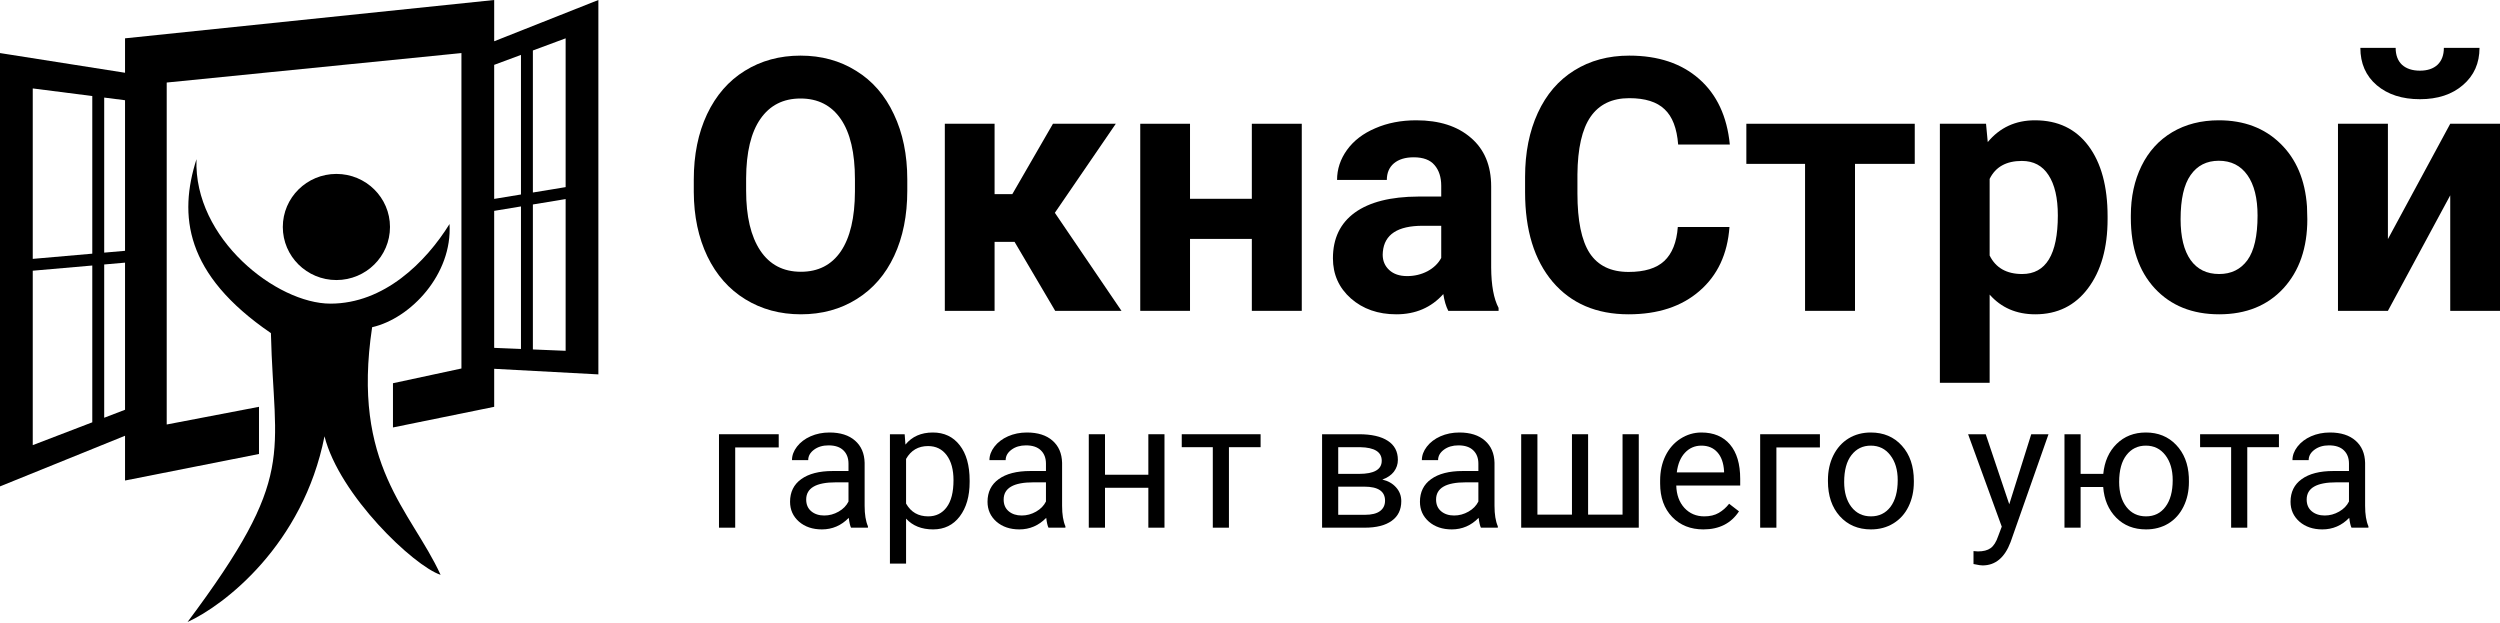
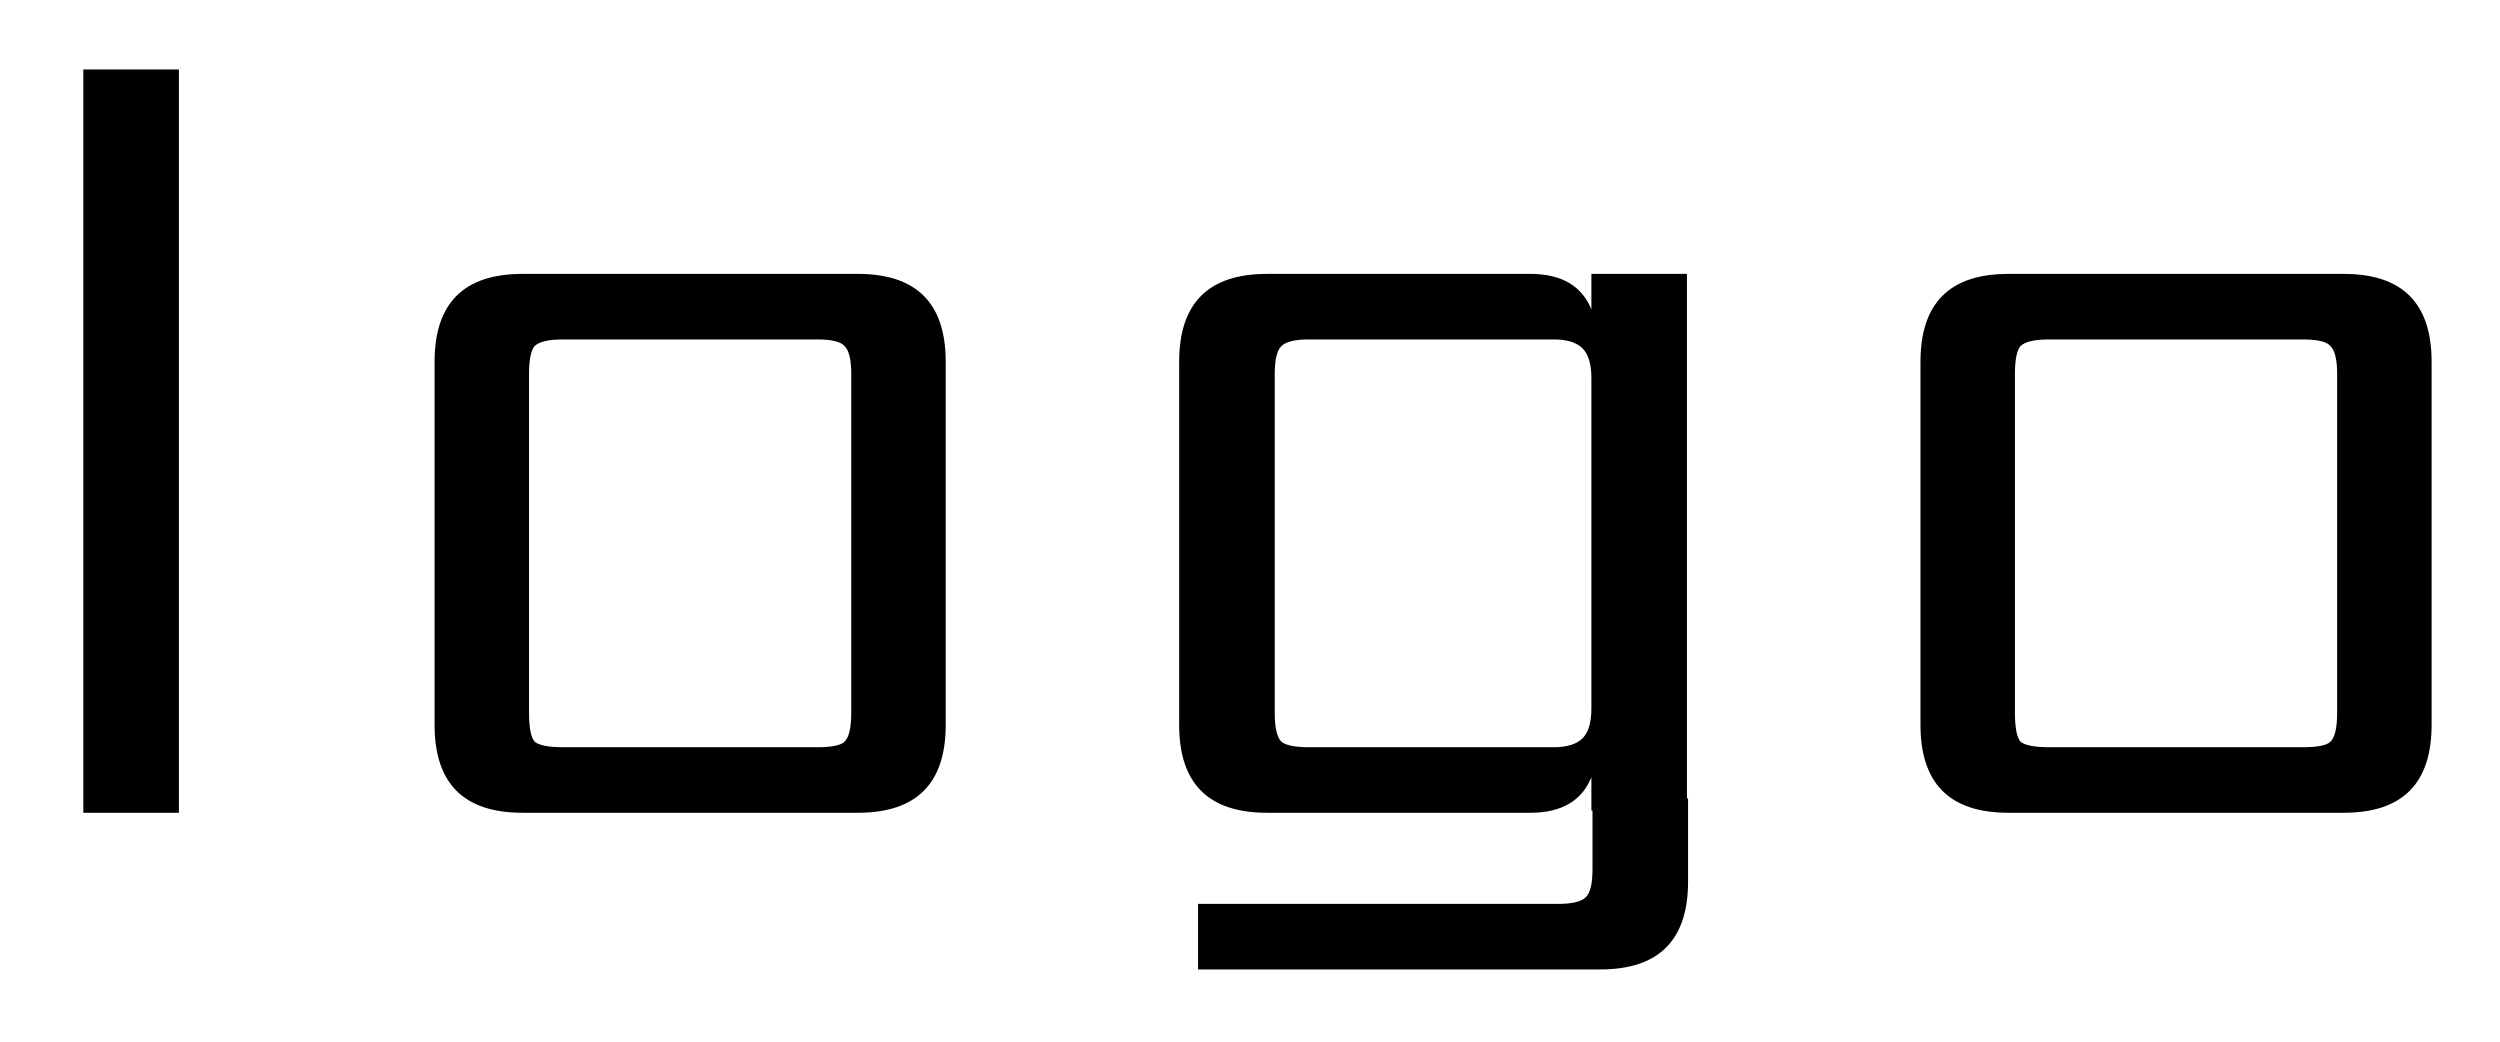
- <svg xmlns="http://www.w3.org/2000/svg" width="209" height="52" viewBox="0 0 209 52">
-   <path d="M27.128 36.474C25.336 45.543 18.749 50.603 15.679 52C24.888 39.678 22.897 38.199 22.648 27.848C15.43 22.919 14.933 17.991 16.426 13.308C16.177 19.962 23.145 25.384 27.625 25.384C32.105 25.384 35.589 21.934 37.58 18.73C37.829 22.919 34.345 26.616 31.11 27.355C29.367 38.938 34.345 42.635 36.834 48.057C34.594 47.318 28.372 41.403 27.128 36.474Z" />
-   <path d="M32.603 18.976C32.603 21.426 30.597 23.412 28.123 23.412C25.649 23.412 23.643 21.426 23.643 18.976C23.643 16.526 25.649 14.54 28.123 14.54C30.597 14.54 32.603 16.526 32.603 18.976Z" />
-   <path fill-rule="evenodd" clip-rule="evenodd" d="M21.652 37.953V34.01L13.937 35.488V6.9L38.576 4.436V30.806L32.852 32.038V35.735L41.314 34.01V30.832L50.024 31.299V0L41.314 3.45V0L10.453 3.204V6.083L0 4.436V40.663L10.453 36.429V40.171L21.652 37.953ZM8.711 8.157L10.453 8.379V20.968L8.711 21.12V8.157ZM7.715 8.029L2.738 7.393V21.642L7.715 21.207V8.029ZM2.738 22.631V37.213L7.715 35.305V22.197L2.738 22.631ZM8.711 34.924L10.453 34.256V21.957L8.711 22.11V34.924ZM43.553 4.59L41.313 5.422V16.628L43.553 16.259V4.59ZM44.549 4.22V16.094L47.287 15.643V3.204L44.549 4.22ZM47.287 16.642L44.549 17.094V29.214L47.287 29.327V16.642ZM43.553 29.173V17.258L41.313 17.628V29.081L43.553 29.173Z" />
-   <path d="M65.101 37.406H61.463V44.114H60.107V36.302H65.101V37.406Z" />
-   <path d="M71.146 44.114C71.068 43.96 71.005 43.685 70.956 43.291C70.329 43.936 69.581 44.258 68.71 44.258C67.933 44.258 67.293 44.042 66.793 43.608C66.297 43.17 66.049 42.617 66.049 41.948C66.049 41.134 66.36 40.504 66.982 40.056C67.609 39.604 68.489 39.377 69.622 39.377H70.934V38.764C70.934 38.297 70.793 37.926 70.511 37.652C70.23 37.373 69.814 37.233 69.265 37.233C68.783 37.233 68.38 37.353 68.054 37.594C67.728 37.835 67.566 38.126 67.566 38.468H66.21C66.21 38.078 66.348 37.702 66.625 37.341C66.907 36.975 67.286 36.687 67.763 36.475C68.244 36.263 68.771 36.157 69.345 36.157C70.254 36.157 70.966 36.383 71.481 36.836C71.996 37.284 72.264 37.902 72.283 38.691V42.287C72.283 43.004 72.376 43.575 72.56 43.998V44.114H71.146ZM68.907 43.096C69.33 43.096 69.731 42.987 70.11 42.771C70.49 42.554 70.764 42.273 70.934 41.926V40.323H69.877C68.224 40.323 67.398 40.802 67.398 41.76C67.398 42.179 67.539 42.506 67.821 42.742C68.103 42.978 68.465 43.096 68.907 43.096Z" />
-   <path d="M81.062 40.294C81.062 41.483 80.787 42.441 80.238 43.168C79.689 43.895 78.945 44.258 78.007 44.258C77.049 44.258 76.296 43.957 75.747 43.356V47.117H74.398V36.302H75.63L75.695 37.168C76.245 36.494 77.008 36.157 77.985 36.157C78.933 36.157 79.681 36.511 80.231 37.219C80.785 37.926 81.062 38.91 81.062 40.172V40.294ZM79.713 40.143C79.713 39.262 79.523 38.566 79.144 38.056C78.765 37.546 78.245 37.291 77.584 37.291C76.767 37.291 76.155 37.649 75.747 38.367V42.099C76.15 42.812 76.767 43.168 77.599 43.168C78.245 43.168 78.758 42.915 79.137 42.41C79.521 41.9 79.713 41.144 79.713 40.143Z" />
-   <path d="M87.653 44.114C87.576 43.96 87.512 43.685 87.464 43.291C86.837 43.936 86.088 44.258 85.218 44.258C84.44 44.258 83.801 44.042 83.3 43.608C82.805 43.17 82.557 42.617 82.557 41.948C82.557 41.134 82.868 40.504 83.49 40.056C84.117 39.604 84.997 39.377 86.129 39.377H87.442V38.764C87.442 38.297 87.301 37.926 87.019 37.652C86.737 37.373 86.321 37.233 85.772 37.233C85.291 37.233 84.887 37.353 84.562 37.594C84.236 37.835 84.073 38.126 84.073 38.468H82.717C82.717 38.078 82.856 37.702 83.133 37.341C83.415 36.975 83.794 36.687 84.27 36.475C84.751 36.263 85.279 36.157 85.852 36.157C86.761 36.157 87.473 36.383 87.989 36.836C88.504 37.284 88.771 37.902 88.791 38.691V42.287C88.791 43.004 88.883 43.575 89.068 43.998V44.114H87.653ZM85.415 43.096C85.838 43.096 86.239 42.987 86.618 42.771C86.997 42.554 87.272 42.273 87.442 41.926V40.323H86.385C84.732 40.323 83.906 40.802 83.906 41.76C83.906 42.179 84.046 42.506 84.328 42.742C84.61 42.978 84.972 43.096 85.415 43.096Z" />
-   <path d="M97.351 44.114H96.002V40.778H92.378V44.114H91.022V36.302H92.378V39.688H96.002V36.302H97.351V44.114Z" />
-   <path d="M105.386 37.385H102.739V44.114H101.39V37.385H98.794V36.302H105.386V37.385Z" />
-   <path d="M110.526 44.114V36.302H113.603C114.653 36.302 115.457 36.484 116.016 36.85C116.58 37.211 116.862 37.743 116.862 38.446C116.862 38.807 116.753 39.134 116.534 39.428C116.315 39.717 115.992 39.938 115.564 40.092C116.041 40.203 116.422 40.419 116.709 40.742C117.001 41.065 117.147 41.45 117.147 41.897C117.147 42.614 116.879 43.163 116.345 43.543C115.815 43.924 115.064 44.114 114.092 44.114H110.526ZM111.875 40.684V43.038H114.106C114.67 43.038 115.09 42.934 115.368 42.727C115.649 42.52 115.79 42.229 115.79 41.854C115.79 41.074 115.212 40.684 114.055 40.684H111.875ZM111.875 39.616H113.618C114.881 39.616 115.513 39.25 115.513 38.518C115.513 37.787 114.915 37.409 113.72 37.385H111.875V39.616Z" />
-   <path d="M123.804 44.114C123.726 43.96 123.663 43.685 123.614 43.291C122.987 43.936 122.238 44.258 121.368 44.258C120.591 44.258 119.951 44.042 119.451 43.608C118.955 43.17 118.707 42.617 118.707 41.948C118.707 41.134 119.018 40.504 119.64 40.056C120.267 39.604 121.147 39.377 122.28 39.377H123.592V38.764C123.592 38.297 123.451 37.926 123.169 37.652C122.887 37.373 122.472 37.233 121.922 37.233C121.441 37.233 121.038 37.353 120.712 37.594C120.386 37.835 120.224 38.126 120.224 38.468H118.867C118.867 38.078 119.006 37.702 119.283 37.341C119.565 36.975 119.944 36.687 120.42 36.475C120.902 36.263 121.429 36.157 122.003 36.157C122.912 36.157 123.624 36.383 124.139 36.836C124.654 37.284 124.922 37.902 124.941 38.691V42.287C124.941 43.004 125.033 43.575 125.218 43.998V44.114H123.804ZM121.565 43.096C121.988 43.096 122.389 42.987 122.768 42.771C123.147 42.554 123.422 42.273 123.592 41.926V40.323H122.535C120.882 40.323 120.056 40.802 120.056 41.76C120.056 42.179 120.197 42.506 120.479 42.742C120.761 42.978 121.123 43.096 121.565 43.096Z" />
-   <path d="M128.528 36.302V43.023H131.416V36.302H132.765V43.023H135.645V36.302H137.001V44.114H127.172V36.302H128.528Z" />
-   <path d="M142.404 44.258C141.334 44.258 140.464 43.912 139.793 43.218C139.123 42.52 138.787 41.589 138.787 40.424V40.179C138.787 39.404 138.936 38.713 139.232 38.107C139.533 37.495 139.951 37.019 140.486 36.677C141.026 36.331 141.609 36.157 142.236 36.157C143.262 36.157 144.059 36.492 144.628 37.161C145.196 37.83 145.481 38.788 145.481 40.034V40.59H140.136C140.156 41.361 140.382 41.984 140.814 42.46C141.252 42.932 141.806 43.168 142.477 43.168C142.953 43.168 143.356 43.072 143.687 42.879C144.018 42.687 144.307 42.431 144.555 42.114L145.379 42.749C144.718 43.755 143.726 44.258 142.404 44.258ZM142.236 37.255C141.692 37.255 141.235 37.452 140.865 37.847C140.496 38.237 140.267 38.785 140.18 39.493H144.132V39.392C144.093 38.713 143.908 38.188 143.578 37.818C143.247 37.442 142.8 37.255 142.236 37.255Z" />
-   <path d="M152.145 37.406H148.507V44.114H147.15V36.302H152.145V37.406Z" />
-   <path d="M152.816 40.136C152.816 39.37 152.966 38.682 153.268 38.071C153.574 37.459 153.997 36.987 154.536 36.655C155.081 36.323 155.701 36.157 156.396 36.157C157.47 36.157 158.338 36.525 158.999 37.262C159.665 37.998 159.998 38.978 159.998 40.2V40.294C159.998 41.055 159.849 41.738 159.553 42.345C159.261 42.947 158.841 43.416 158.292 43.753C157.747 44.09 157.12 44.258 156.41 44.258C155.341 44.258 154.473 43.89 153.807 43.154C153.146 42.417 152.816 41.442 152.816 40.229V40.136ZM154.172 40.294C154.172 41.161 154.374 41.856 154.777 42.381C155.185 42.906 155.73 43.168 156.41 43.168C157.096 43.168 157.64 42.903 158.044 42.374C158.447 41.839 158.649 41.093 158.649 40.136C158.649 39.279 158.442 38.586 158.029 38.056C157.621 37.522 157.076 37.255 156.396 37.255C155.73 37.255 155.193 37.517 154.784 38.042C154.376 38.566 154.172 39.317 154.172 40.294Z" />
-   <path d="M167.974 42.157L169.812 36.302H171.255L168.084 45.319C167.593 46.619 166.813 47.269 165.743 47.269L165.488 47.247L164.985 47.153V46.07L165.35 46.099C165.806 46.099 166.161 46.008 166.414 45.825C166.672 45.642 166.883 45.307 167.048 44.821L167.347 44.027L164.533 36.302H166.006L167.974 42.157Z" />
-   <path d="M173.939 39.616H175.834C175.936 38.576 176.308 37.741 176.95 37.11C177.596 36.475 178.411 36.157 179.393 36.157C180.423 36.157 181.266 36.501 181.923 37.19C182.579 37.878 182.934 38.773 182.987 39.876L182.994 40.294C182.994 41.055 182.844 41.741 182.542 42.352C182.241 42.963 181.818 43.435 181.274 43.767C180.729 44.094 180.107 44.258 179.407 44.258C178.391 44.258 177.56 43.931 176.914 43.276C176.267 42.617 175.905 41.762 175.827 40.713H173.939V44.114H172.59V36.302H173.939V39.616ZM177.161 40.294C177.161 41.161 177.363 41.856 177.767 42.381C178.175 42.906 178.722 43.168 179.407 43.168C180.093 43.168 180.635 42.901 181.033 42.367C181.437 41.832 181.638 41.089 181.638 40.136C181.638 39.283 181.434 38.59 181.026 38.056C180.618 37.522 180.073 37.255 179.393 37.255C178.722 37.255 178.182 37.517 177.774 38.042C177.366 38.566 177.161 39.317 177.161 40.294Z" />
-   <path d="M190.519 37.385H187.872V44.114H186.523V37.385H183.928V36.302H190.519V37.385Z" />
-   <path d="M196.585 44.114C196.508 43.96 196.445 43.685 196.396 43.291C195.769 43.936 195.02 44.258 194.15 44.258C193.372 44.258 192.733 44.042 192.233 43.608C191.737 43.17 191.489 42.617 191.489 41.948C191.489 41.134 191.8 40.504 192.422 40.056C193.049 39.604 193.929 39.377 195.062 39.377H196.374V38.764C196.374 38.297 196.233 37.926 195.951 37.652C195.669 37.373 195.254 37.233 194.704 37.233C194.223 37.233 193.82 37.353 193.494 37.594C193.168 37.835 193.005 38.126 193.005 38.468H191.649C191.649 38.078 191.788 37.702 192.065 37.341C192.347 36.975 192.726 36.687 193.202 36.475C193.684 36.263 194.211 36.157 194.785 36.157C195.694 36.157 196.406 36.383 196.921 36.836C197.436 37.284 197.704 37.902 197.723 38.691V42.287C197.723 43.004 197.815 43.575 198 43.998V44.114H196.585ZM194.347 43.096C194.77 43.096 195.171 42.987 195.55 42.771C195.929 42.554 196.204 42.273 196.374 41.926V40.323H195.317C193.664 40.323 192.838 40.802 192.838 41.76C192.838 42.179 192.979 42.506 193.261 42.742C193.543 42.978 193.905 43.096 194.347 43.096Z" />
-   <path d="M75.849 15.94C75.849 18.012 75.485 19.829 74.755 21.39C74.026 22.951 72.98 24.156 71.617 25.004C70.264 25.852 68.71 26.276 66.954 26.276C65.216 26.276 63.667 25.857 62.304 25.018C60.941 24.18 59.886 22.985 59.137 21.433C58.389 19.872 58.01 18.079 58 16.056V15.015C58 12.943 58.37 11.122 59.108 9.551C59.857 7.97 60.908 6.761 62.261 5.923C63.623 5.075 65.178 4.65 66.925 4.65C68.671 4.65 70.221 5.075 71.574 5.923C72.937 6.761 73.988 7.97 74.727 9.551C75.475 11.122 75.849 12.938 75.849 15.001V15.94ZM71.473 14.986C71.473 12.779 71.08 11.102 70.293 9.956C69.506 8.809 68.383 8.235 66.925 8.235C65.476 8.235 64.358 8.804 63.571 9.941C62.784 11.069 62.386 12.726 62.376 14.914V15.94C62.376 18.089 62.769 19.756 63.556 20.942C64.343 22.127 65.476 22.72 66.954 22.72C68.403 22.72 69.516 22.151 70.293 21.014C71.07 19.867 71.464 18.2 71.473 16.012V14.986Z" />
-   <path d="M84.817 20.219H83.147V25.987H78.987V10.346H83.147V16.229H84.63L88.027 10.346H93.281L88.186 17.79L93.756 25.987H88.214L84.817 20.219Z" />
-   <path d="M108.828 25.987H104.653V19.973H99.485V25.987H95.325V10.346H99.485V16.619H104.653V10.346H108.828V25.987Z" />
-   <path d="M121.077 25.987C120.885 25.611 120.746 25.143 120.66 24.584C119.652 25.712 118.342 26.276 116.73 26.276C115.204 26.276 113.938 25.832 112.93 24.946C111.932 24.059 111.433 22.941 111.433 21.592C111.433 19.935 112.042 18.663 113.261 17.776C114.489 16.889 116.26 16.441 118.573 16.432H120.487V15.535C120.487 14.813 120.3 14.234 119.926 13.801C119.561 13.367 118.981 13.15 118.184 13.15C117.484 13.15 116.932 13.319 116.529 13.656C116.135 13.993 115.939 14.456 115.939 15.044H111.778C111.778 14.138 112.057 13.3 112.613 12.529C113.17 11.758 113.957 11.155 114.974 10.722C115.991 10.278 117.133 10.057 118.4 10.057C120.319 10.057 121.84 10.543 122.963 11.517C124.095 12.48 124.662 13.839 124.662 15.593V22.373C124.671 23.857 124.878 24.98 125.281 25.741V25.987H121.077ZM117.637 23.081C118.251 23.081 118.817 22.946 119.336 22.676C119.854 22.397 120.238 22.026 120.487 21.563V18.875H118.933C116.85 18.875 115.742 19.597 115.607 21.043L115.593 21.289C115.593 21.809 115.775 22.238 116.14 22.575C116.505 22.912 117.004 23.081 117.637 23.081Z" />
-   <path d="M144.584 18.976C144.421 21.24 143.586 23.023 142.079 24.324C140.582 25.625 138.605 26.276 136.149 26.276C133.462 26.276 131.346 25.37 129.801 23.558C128.265 21.737 127.497 19.241 127.497 16.07V14.784C127.497 12.76 127.852 10.977 128.563 9.435C129.273 7.893 130.285 6.713 131.6 5.894C132.924 5.065 134.46 4.65 136.206 4.65C138.625 4.65 140.573 5.301 142.05 6.602C143.528 7.903 144.382 9.729 144.613 12.081H140.294C140.189 10.722 139.81 9.739 139.157 9.132C138.514 8.515 137.531 8.207 136.206 8.207C134.767 8.207 133.687 8.727 132.967 9.768C132.257 10.799 131.893 12.403 131.873 14.581V16.171C131.873 18.446 132.214 20.108 132.895 21.159C133.586 22.209 134.671 22.734 136.149 22.734C137.483 22.734 138.476 22.431 139.128 21.823C139.79 21.207 140.17 20.257 140.265 18.976H144.584Z" />
-   <path d="M160.073 13.7H155.078V25.987H150.903V13.7H145.995V10.346H160.073V13.7Z" />
-   <path d="M176.195 18.311C176.195 20.72 175.648 22.652 174.554 24.107C173.469 25.553 172.001 26.276 170.149 26.276C168.575 26.276 167.303 25.726 166.334 24.628V32H162.174V10.346H166.032L166.176 11.878C167.184 10.664 168.498 10.057 170.12 10.057C172.039 10.057 173.532 10.77 174.597 12.196C175.662 13.622 176.195 15.588 176.195 18.094V18.311ZM172.035 18.007C172.035 16.552 171.775 15.429 171.257 14.639C170.749 13.849 170.005 13.454 169.026 13.454C167.721 13.454 166.824 13.955 166.334 14.957V21.361C166.843 22.392 167.75 22.908 169.055 22.908C171.041 22.908 172.035 21.274 172.035 18.007Z" />
-   <path d="M178.138 18.022C178.138 16.47 178.435 15.087 179.03 13.873C179.625 12.659 180.479 11.719 181.593 11.054C182.715 10.389 184.016 10.057 185.494 10.057C187.595 10.057 189.308 10.703 190.632 11.994C191.966 13.285 192.71 15.039 192.864 17.256L192.892 18.325C192.892 20.725 192.225 22.652 190.892 24.107C189.558 25.553 187.768 26.276 185.522 26.276C183.277 26.276 181.482 25.553 180.139 24.107C178.805 22.662 178.138 20.696 178.138 18.21V18.022ZM182.298 18.325C182.298 19.809 182.576 20.947 183.133 21.737C183.689 22.517 184.486 22.908 185.522 22.908C186.53 22.908 187.317 22.522 187.883 21.751C188.449 20.971 188.732 19.727 188.732 18.022C188.732 16.567 188.449 15.439 187.883 14.639C187.317 13.839 186.52 13.439 185.494 13.439C184.476 13.439 183.689 13.839 183.133 14.639C182.576 15.429 182.298 16.658 182.298 18.325Z" />
-   <path d="M204.84 10.346H209V25.987H204.84V16.33L199.629 25.987H195.455V10.346H199.629V19.988L204.84 10.346ZM207.287 4C207.287 5.282 206.826 6.318 205.905 7.108C204.993 7.898 203.794 8.293 202.306 8.293C200.819 8.293 199.615 7.903 198.693 7.122C197.782 6.342 197.326 5.301 197.326 4H200.277C200.277 4.607 200.454 5.079 200.809 5.417C201.174 5.744 201.673 5.908 202.306 5.908C202.93 5.908 203.42 5.744 203.775 5.417C204.13 5.079 204.307 4.607 204.307 4H207.287Z" />
+ <svg xmlns="http://www.w3.org/2000/svg" width="120" height="50" viewBox="0 0 120 50">
+   <path d="M8.587 39.013H4V3.333H8.587V39.013Z M40.86 34.213V17.947C40.86 17.271 40.754 16.827 40.54 16.613C40.363 16.4 39.918 16.293 39.207 16.293H27.047C26.336 16.293 25.874 16.4 25.66 16.613C25.483 16.827 25.394 17.271 25.394 17.947V34.213C25.394 34.924 25.483 35.387 25.66 35.6C25.874 35.778 26.336 35.867 27.047 35.867H39.207C39.918 35.867 40.363 35.778 40.54 35.6C40.754 35.387 40.86 34.924 40.86 34.213ZM25.074 13.147H41.18C43.989 13.147 45.394 14.551 45.394 17.36V34.8C45.394 37.609 43.989 39.013 41.18 39.013H25.074C22.265 39.013 20.86 37.609 20.86 34.8V17.36C20.86 14.551 22.265 13.147 25.074 13.147Z M62.84 35.867H74.573C75.213 35.867 75.676 35.724 75.96 35.44C76.245 35.156 76.387 34.675 76.387 34V18.16C76.387 17.484 76.245 17.004 75.96 16.72C75.676 16.436 75.213 16.293 74.573 16.293H62.84C62.164 16.293 61.72 16.4 61.507 16.613C61.293 16.827 61.187 17.271 61.187 17.947V34.213C61.187 34.924 61.293 35.387 61.507 35.6C61.72 35.778 62.164 35.867 62.84 35.867ZM80.973 38.32H81.027V42.32C81.027 45.129 79.622 46.533 76.813 46.533H57.507V43.387H74.787C75.462 43.387 75.907 43.28 76.12 43.067C76.333 42.853 76.44 42.409 76.44 41.733V38.907H76.387V37.307C75.924 38.444 74.947 39.013 73.453 39.013H60.813C58.005 39.013 56.6 37.609 56.6 34.8V17.36C56.6 14.551 58.005 13.147 60.813 13.147H73.453C74.947 13.147 75.924 13.716 76.387 14.853V13.147H80.973V38.32Z M112.183 34.213V17.947C112.183 17.271 112.077 16.827 111.863 16.613C111.686 16.4 111.241 16.293 110.53 16.293H98.37C97.659 16.293 97.197 16.4 96.983 16.613C96.806 16.827 96.717 17.271 96.717 17.947V34.213C96.717 34.924 96.806 35.387 96.983 35.6C97.197 35.778 97.659 35.867 98.37 35.867H110.53C111.241 35.867 111.686 35.778 111.863 35.6C112.077 35.387 112.183 34.924 112.183 34.213ZM96.397 13.147H112.503C115.312 13.147 116.717 14.551 116.717 17.36V34.8C116.717 37.609 115.312 39.013 112.503 39.013H96.397C93.588 39.013 92.183 37.609 92.183 34.8V17.36C92.183 14.551 93.588 13.147 96.397 13.147Z" />
</svg>
